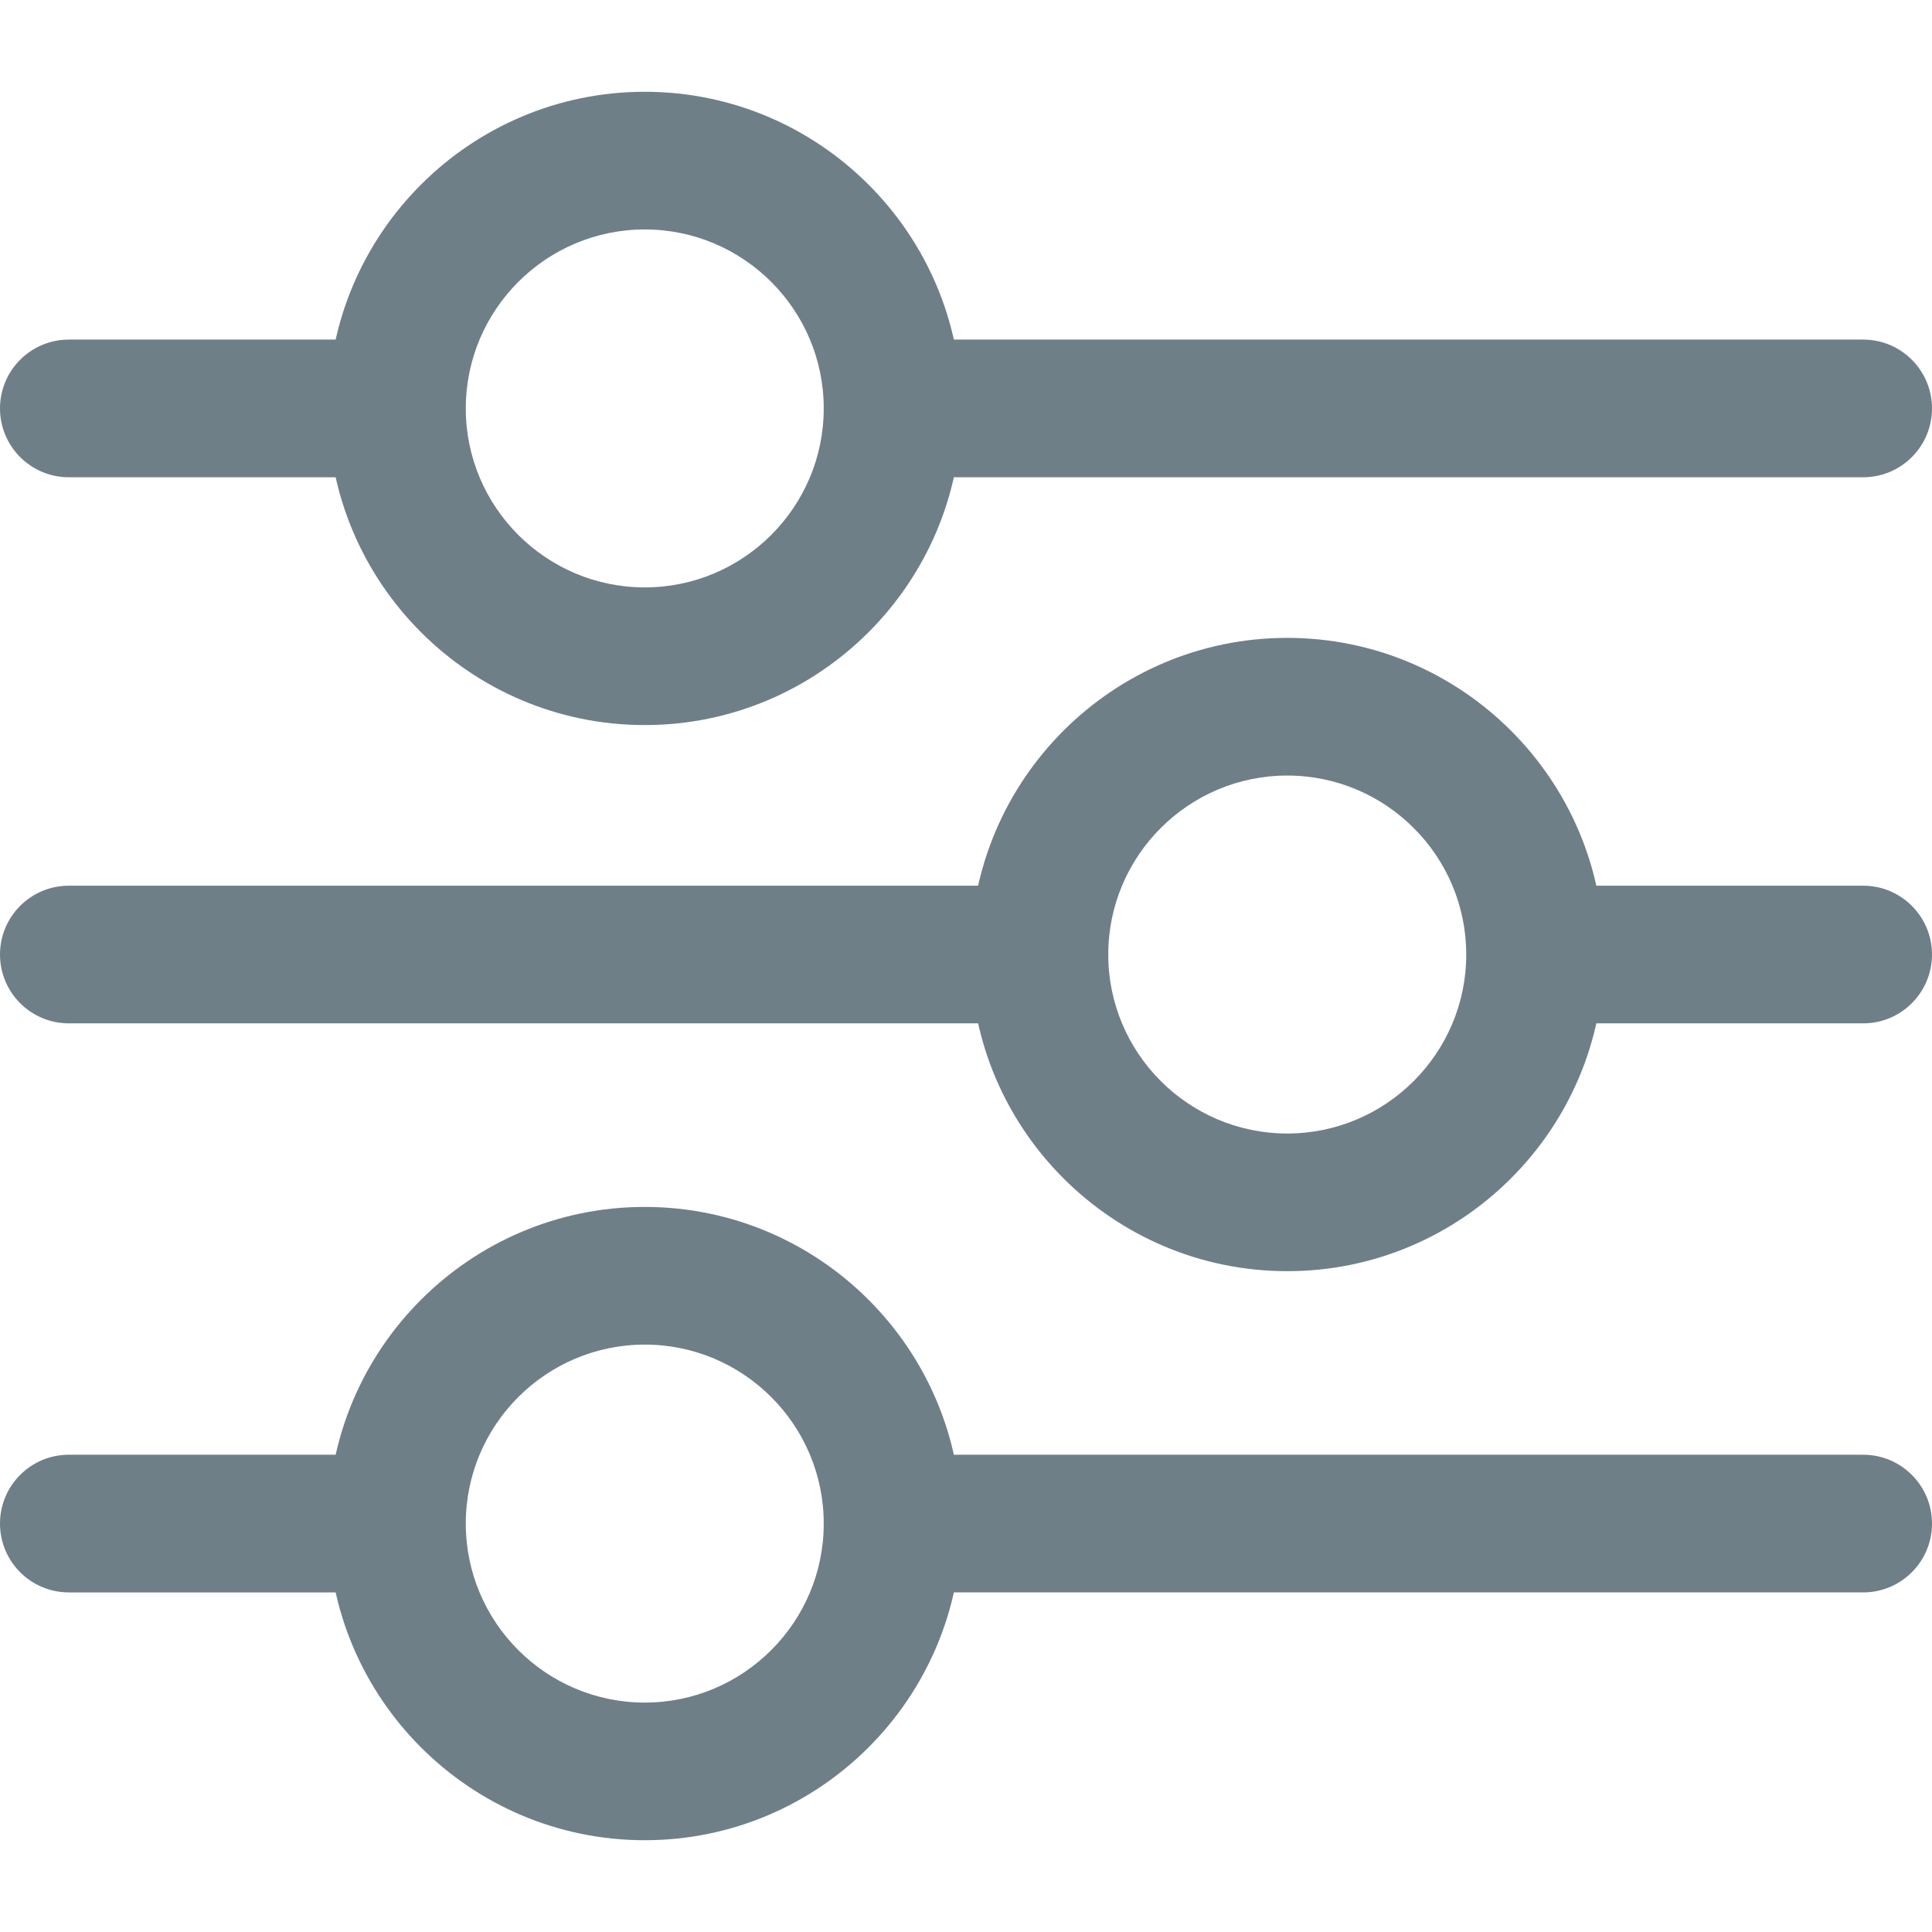
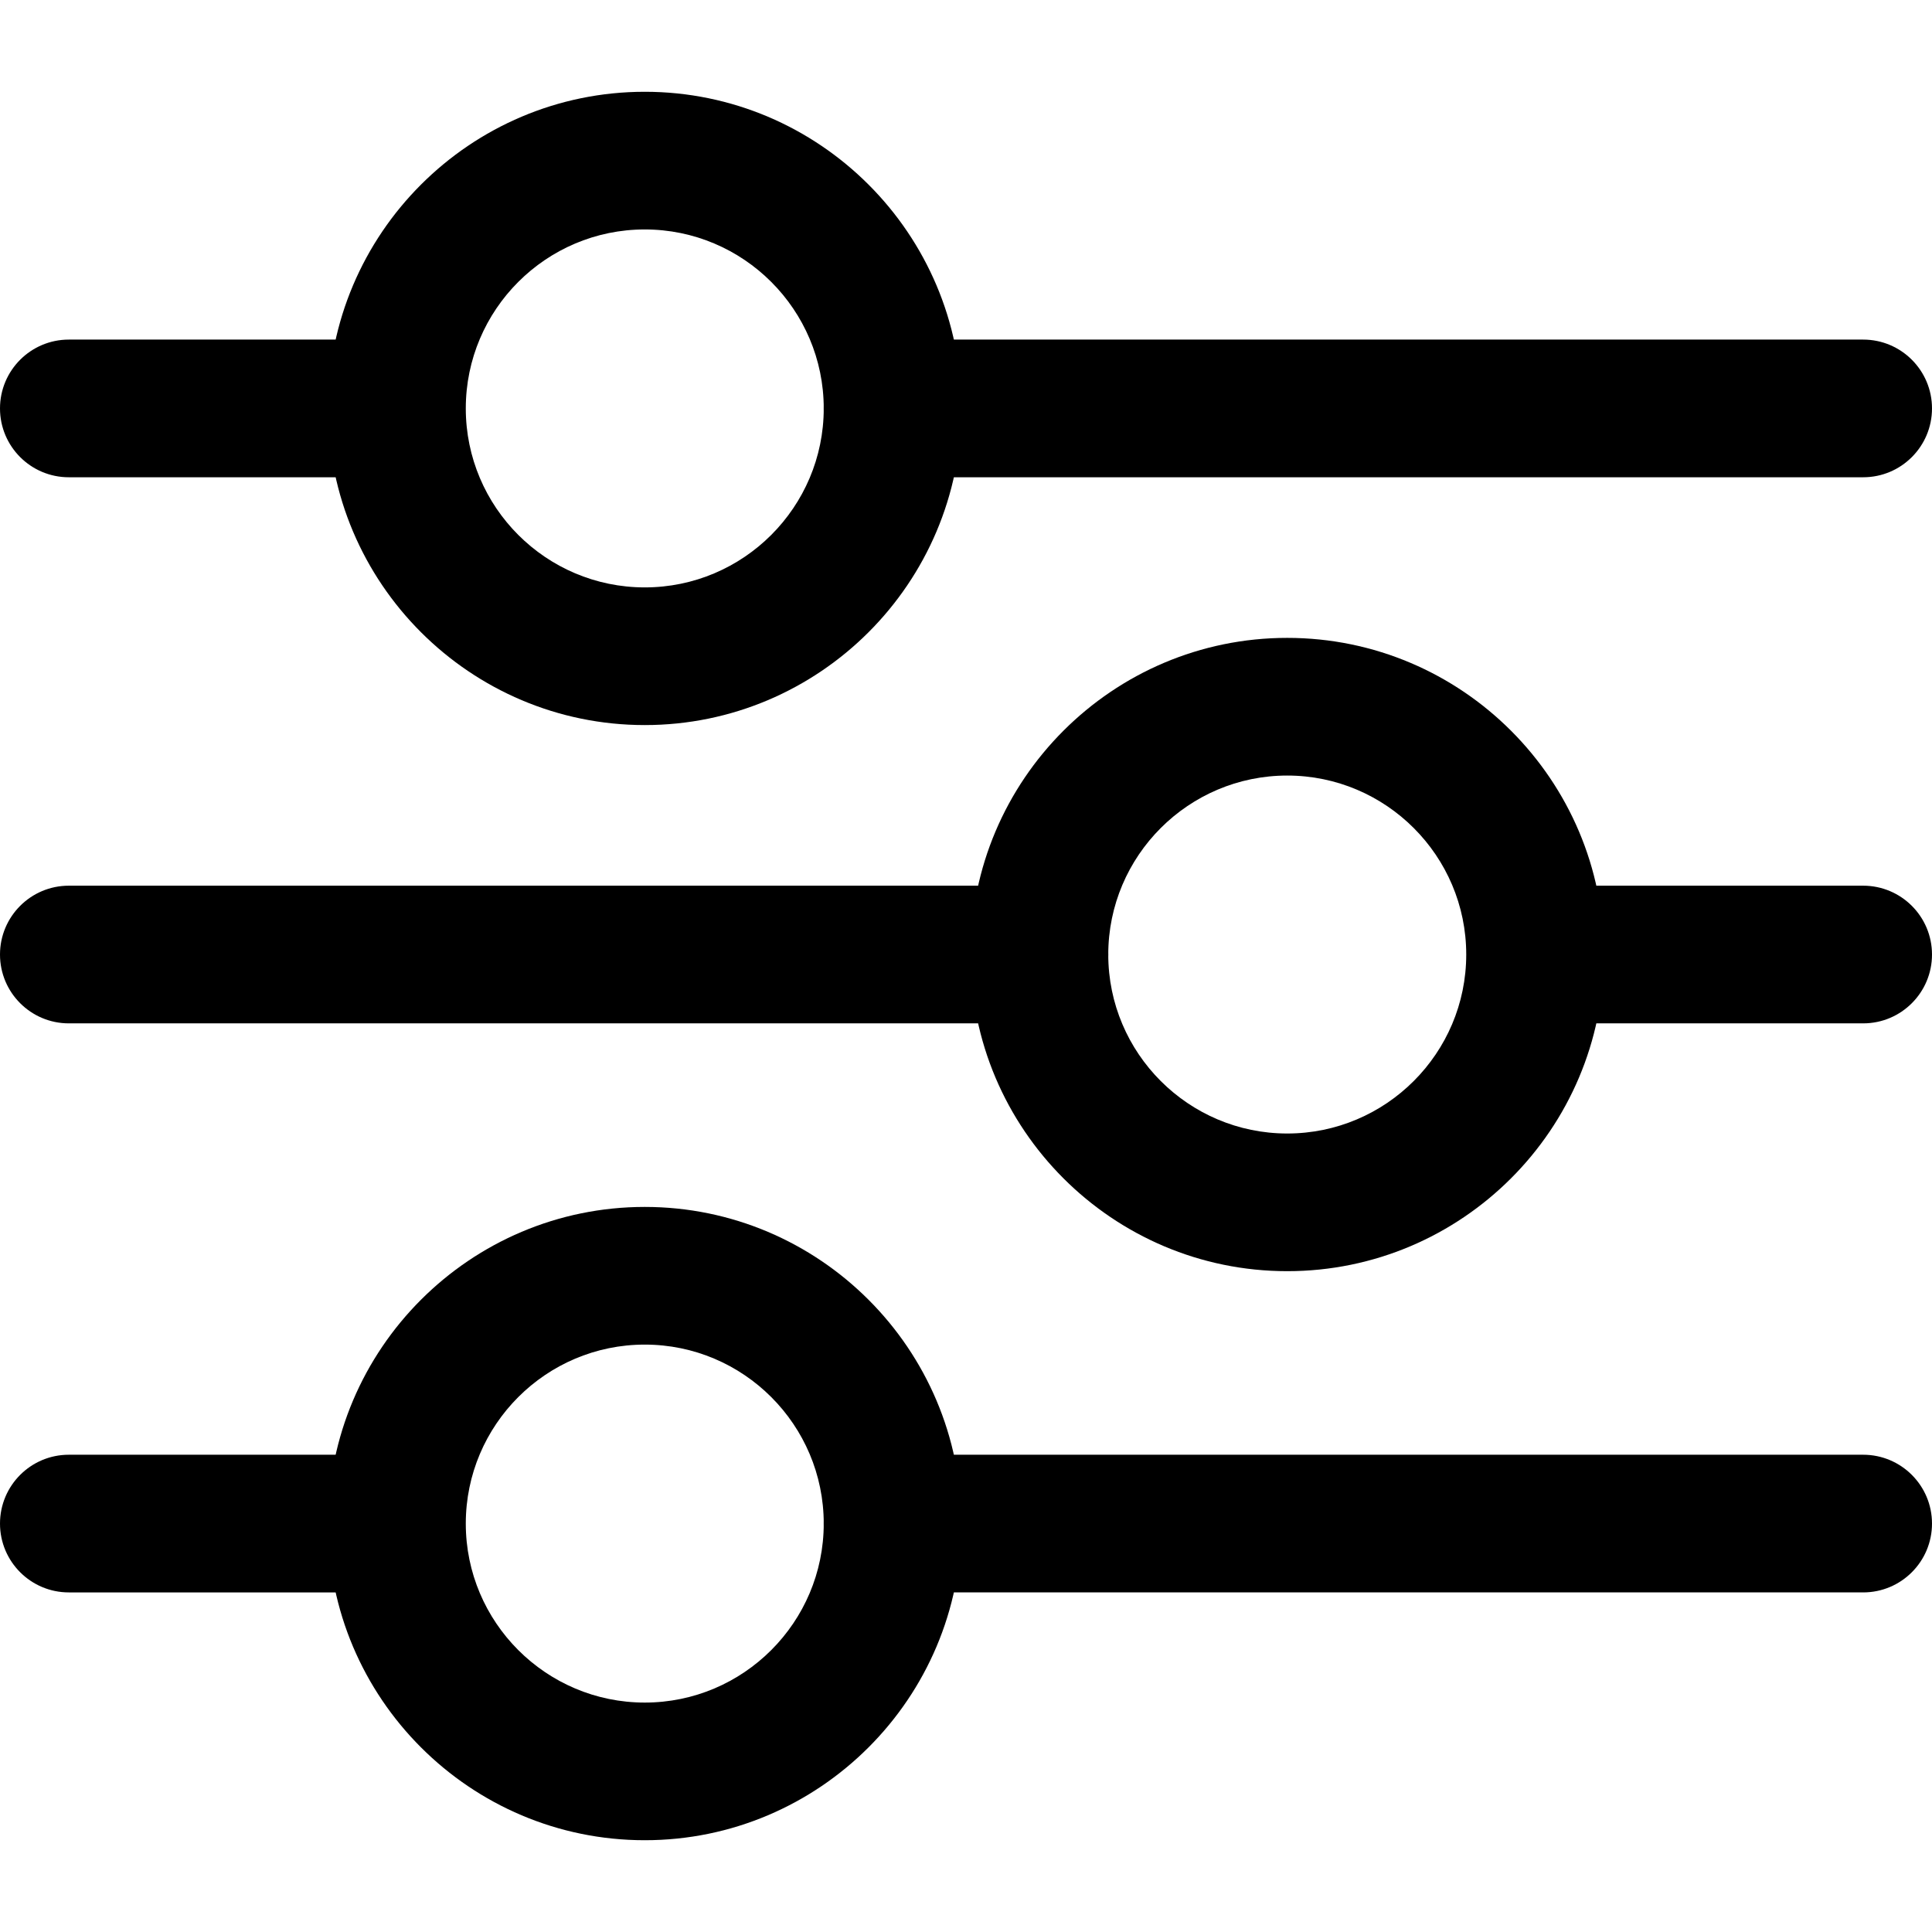
- <svg xmlns="http://www.w3.org/2000/svg" version="1.1" id="Capa_1" x="0px" y="0px" viewBox="0 0 512 512" style="enable-background:new 0 0 512 512; fill: #6f7f88;" xml:space="preserve">
+ <svg xmlns="http://www.w3.org/2000/svg" version="1.1" id="Capa_1" x="0px" y="0px" viewBox="0 0 512 512" style="enable-background:new 0 0 512 512; fill: #000000;" xml:space="preserve">
  <g>
    <g>
      <path d="M493.758,234.717h-86.347c-10.076,0-18.242,8.166-18.242,18.242c0,10.076,8.166,18.242,18.242,18.242h86.347    c10.076,0,18.242-8.166,18.242-18.242C512,242.884,503.834,234.717,493.758,234.717z" />
    </g>
  </g>
  <g>
    <g>
      <path d="M275.458,234.717H18.242C8.166,234.717,0,242.884,0,252.96c0,10.076,8.166,18.242,18.242,18.242h257.216    c10.076,0,18.242-8.166,18.242-18.242C293.701,242.884,285.534,234.717,275.458,234.717z" />
    </g>
  </g>
  <g>
    <g>
      <path d="M341.131,169.045c-46.275,0-83.914,37.646-83.914,83.914c0,46.275,37.646,83.915,83.914,83.915    c46.268,0,83.914-37.64,83.914-83.915C425.045,206.691,387.405,169.045,341.131,169.045z M341.131,300.39    c-26.153,0-47.43-21.277-47.43-47.43c0-26.153,21.277-47.43,47.43-47.43c26.153,0,47.436,21.277,47.436,47.43    C388.567,279.113,367.29,300.39,341.131,300.39z" />
    </g>
  </g>
  <g>
    <g>
      <path d="M104.589,385.52H18.242C8.166,385.52,0,393.687,0,403.763s8.166,18.242,18.242,18.242h86.347    c10.076,0,18.242-8.166,18.242-18.242S114.665,385.52,104.589,385.52z" />
    </g>
  </g>
  <g>
    <g>
      <path d="M493.758,385.52H236.542c-10.076,0-18.242,8.167-18.242,18.242s8.166,18.242,18.242,18.242h257.216    c10.076,0,18.242-8.166,18.242-18.242S503.834,385.52,493.758,385.52z" />
    </g>
  </g>
  <g>
    <g>
      <path d="M170.869,319.848c-46.269,0-83.914,37.64-83.914,83.914s37.646,83.915,83.914,83.915s83.914-37.646,83.914-83.914    S217.138,319.848,170.869,319.848z M170.869,451.199c-26.153,0-47.43-21.277-47.43-47.43c0-26.159,21.277-47.436,47.43-47.436    c26.153,0,47.43,21.277,47.43,47.436C218.299,429.922,197.023,451.199,170.869,451.199z" />
    </g>
  </g>
  <g>
    <g>
      <path d="M104.589,89.995H18.242C8.166,89.995,0,98.162,0,108.238s8.166,18.242,18.242,18.242h86.347    c10.076,0,18.242-8.166,18.242-18.242S114.665,89.995,104.589,89.995z" />
    </g>
  </g>
  <g>
    <g>
      <path d="M493.758,89.995H236.542c-10.076,0-18.242,8.167-18.242,18.242s8.166,18.242,18.242,18.242h257.216    c10.076,0,18.242-8.166,18.242-18.242S503.834,89.995,493.758,89.995z" />
    </g>
  </g>
  <g>
    <g>
      <path d="M170.869,24.323c-46.269,0-83.914,37.646-83.914,83.914c0,46.268,37.646,83.914,83.914,83.914s83.914-37.64,83.914-83.914    C254.784,61.963,217.138,24.323,170.869,24.323z M170.869,155.667c-26.153,0-47.43-21.277-47.43-47.43    c0-26.153,21.277-47.43,47.43-47.43c26.153,0,47.43,21.277,47.43,47.43C218.299,134.391,197.023,155.667,170.869,155.667z" />
    </g>
  </g>
  <g>
</g>
  <g>
</g>
  <g>
</g>
  <g>
</g>
  <g>
</g>
  <g>
</g>
  <g>
</g>
  <g>
</g>
  <g>
</g>
  <g>
</g>
  <g>
</g>
  <g>
</g>
  <g>
</g>
  <g>
</g>
  <g>
</g>
</svg>
